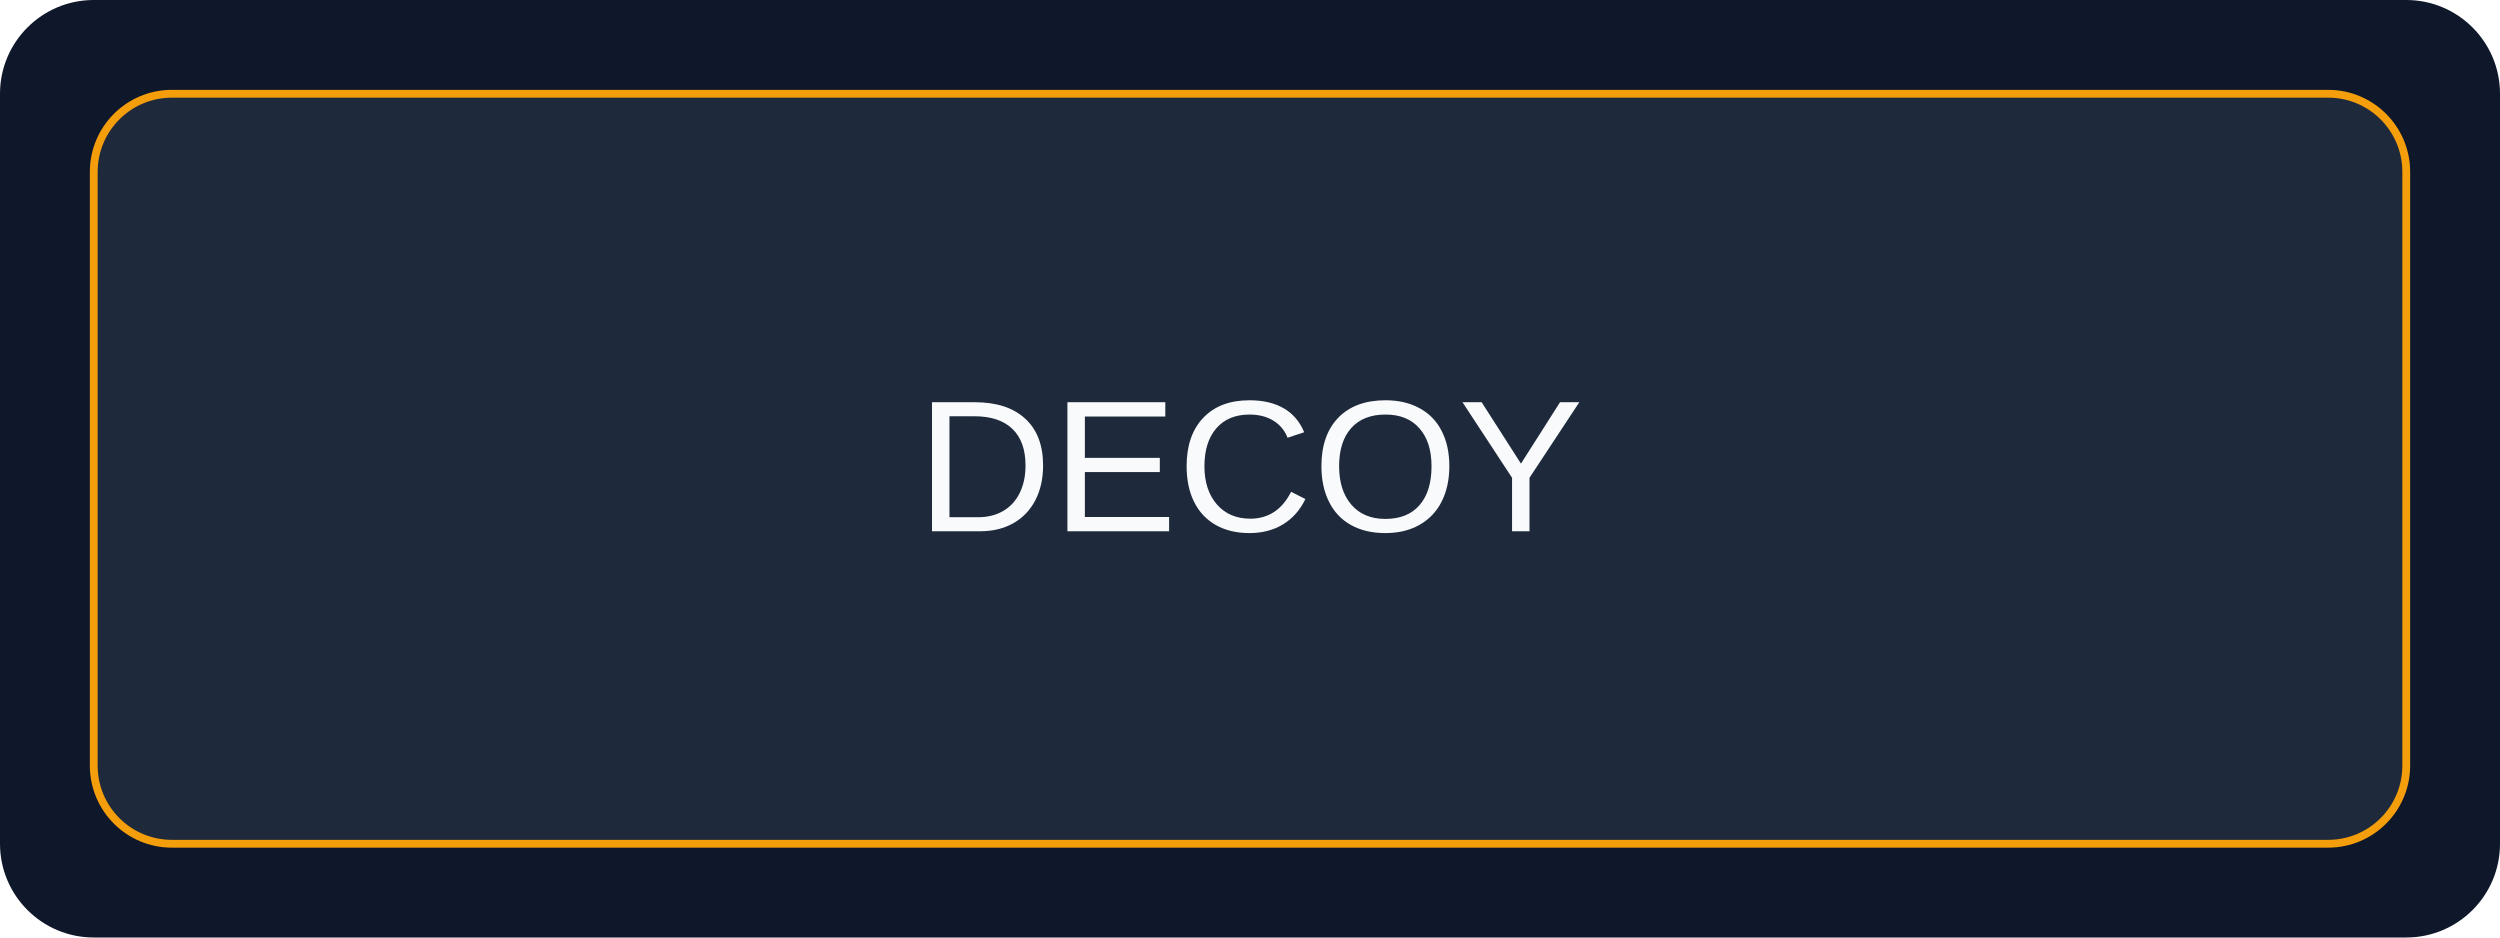
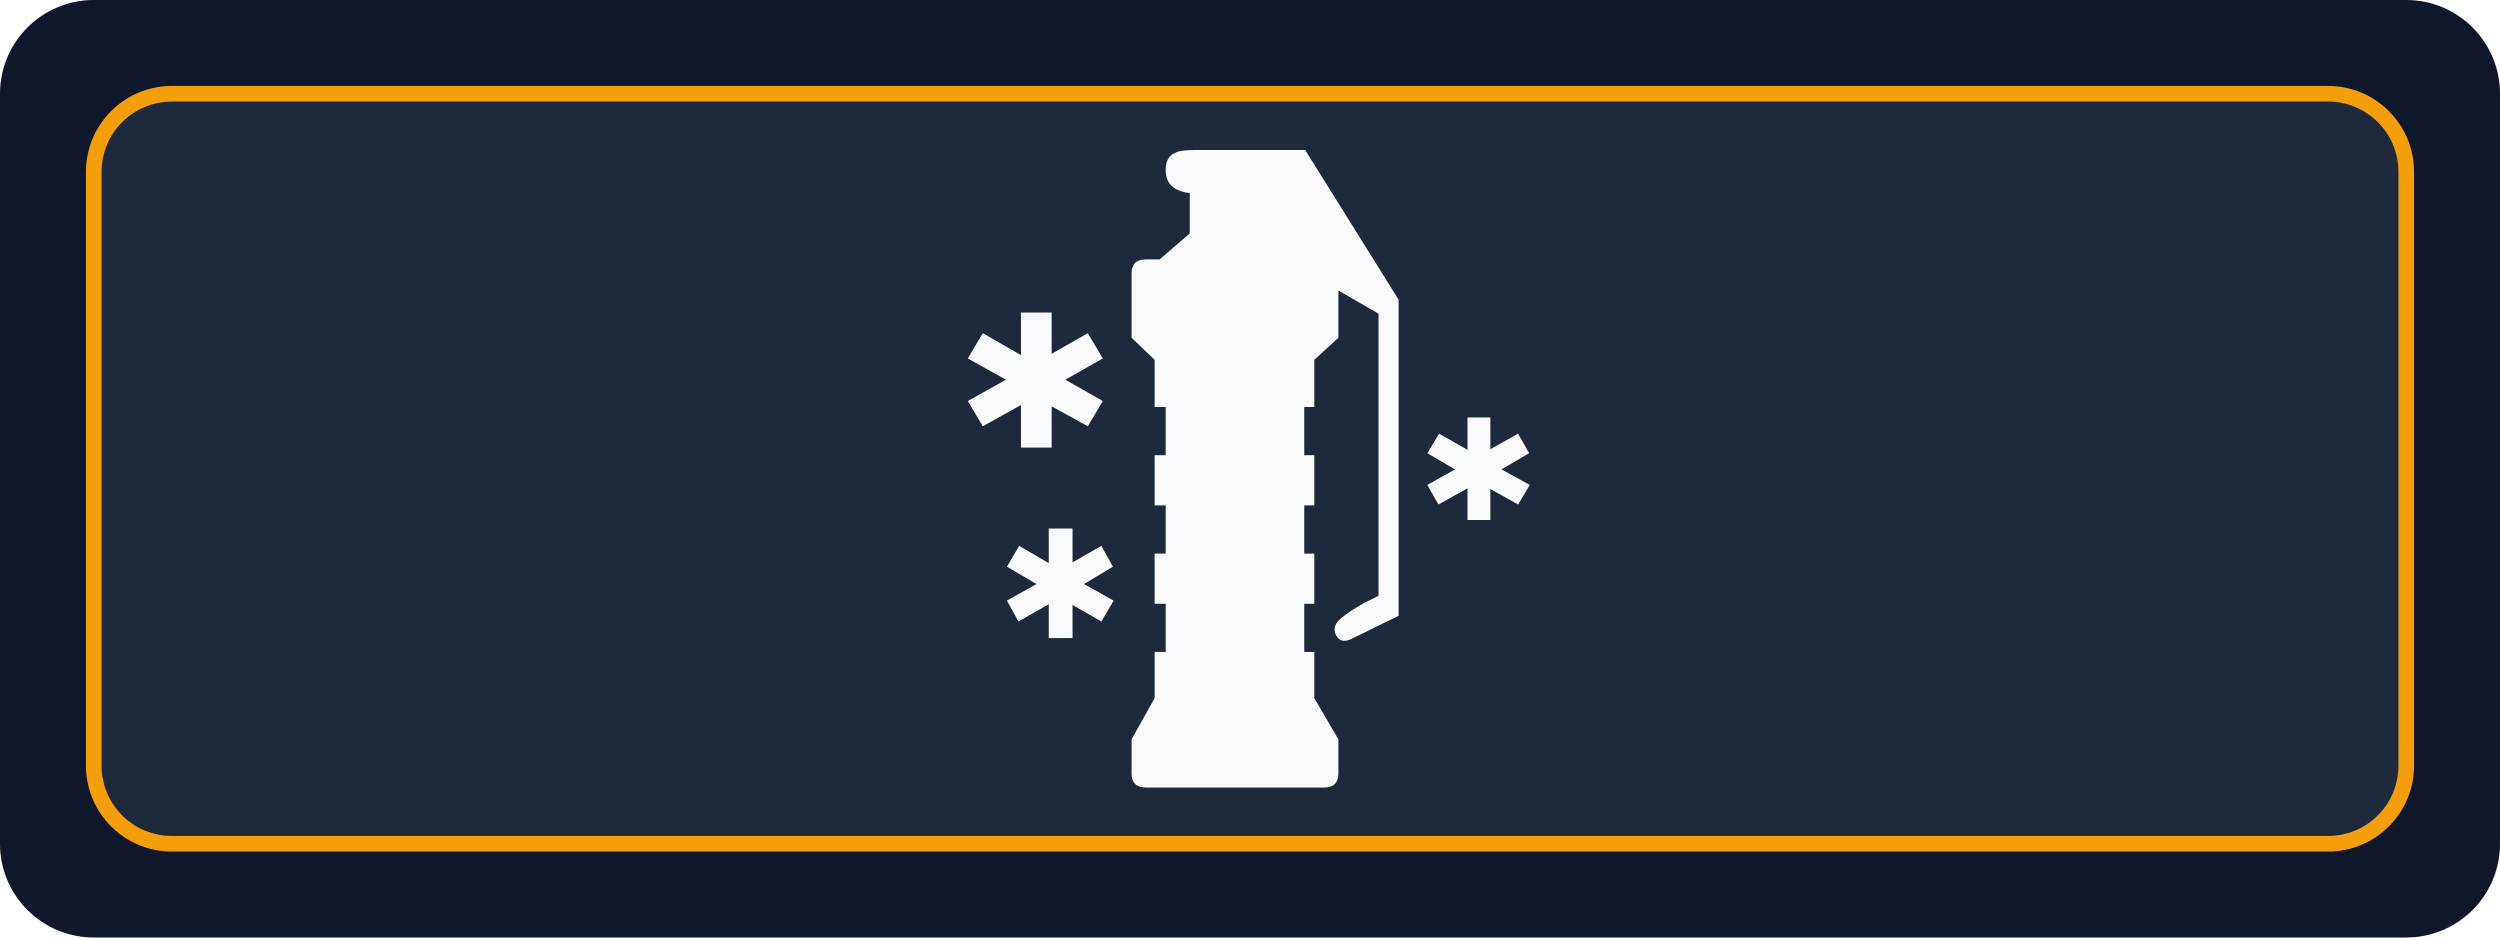
<svg xmlns="http://www.w3.org/2000/svg" viewBox="0 0 320 120">
  <rect width="320" height="120" rx="12" fill="#0f172a" />
-   <rect x="12" y="12" width="296" height="96" rx="10" fill="#1e293b" stroke="#f59e0b" />
-   <text x="160" y="68" font-family="Arial, sans-serif" font-size="24" text-anchor="middle" fill="#f8fafc">DECOY</text>
+   <rect x="12" y="12" width="296" height="96" rx="10" fill="#1e293b" stroke="#f59e0b" stroke-width="2" />
+   <g transform="translate(121.75, 19.2) scale(2.55)">
+     <path d="M21.452 8.214L19.436 7.055V9.424L18.227 10.533V12.901H17.723V15.321H18.227V17.84H17.723V20.259H18.227V22.778H17.723V25.196H18.227V27.514L19.436 29.58V31.293C19.436 31.763 19.201 32 18.729 32H9.761C9.291 32 9.056 31.763 9.056 31.293V29.58L10.213 27.514V25.196H10.768V22.778H10.213V20.259H10.768V17.84H10.213V15.321H10.768V12.901H10.213V10.533L9.055 9.424V6.199C9.055 5.73 9.29 5.493 9.759 5.493H10.465L11.976 4.184V2.166C11.169 2.067 10.767 1.68 10.767 1.008C10.767 0.573 10.917 0.285 11.221 0.152C11.388 0.052 11.724 0 12.228 0H17.77L22.458 7.51V23.382L20.09 24.541C19.754 24.709 19.502 24.659 19.335 24.39C19.166 24.088 19.233 23.803 19.535 23.534C19.804 23.299 20.208 23.03 20.745 22.728L21.452 22.377V8.214Z" fill="#f8fafc" />
+     <path d="M5.044 8.159V10.229L6.859 9.194L7.612 10.463L5.729 11.531L7.612 12.6L6.859 13.869L5.044 12.867V14.938H3.503V12.801L1.587 13.869L0.834 12.6L2.751 11.531L0.834 10.463L1.587 9.194L3.503 10.296V8.159H5.044Z" fill="#f8fafc" />
+     <path d="M6.092 22.836L7.539 23.668L8.155 22.619L6.67 21.787L8.119 20.917L7.539 19.87L6.092 20.701V19H4.897V20.737L3.414 19.87L2.799 20.917L4.282 21.787L2.799 22.619L3.378 23.668L4.898 22.8V24.5H6.092V22.836Z" fill="#f8fafc" />
+     <path d="M27.621 16.034L29.012 15.22L28.456 14.239L27.065 15.018V13.427H25.918V15.052L24.492 14.239L23.901 15.22L25.292 16.034L23.901 16.812L24.457 17.795L25.918 16.981V18.573H27.065V17.016L28.456 17.795L29.047 16.812L27.621 16.034Z" fill="#f8fafc" />
+   </g>
</svg>
